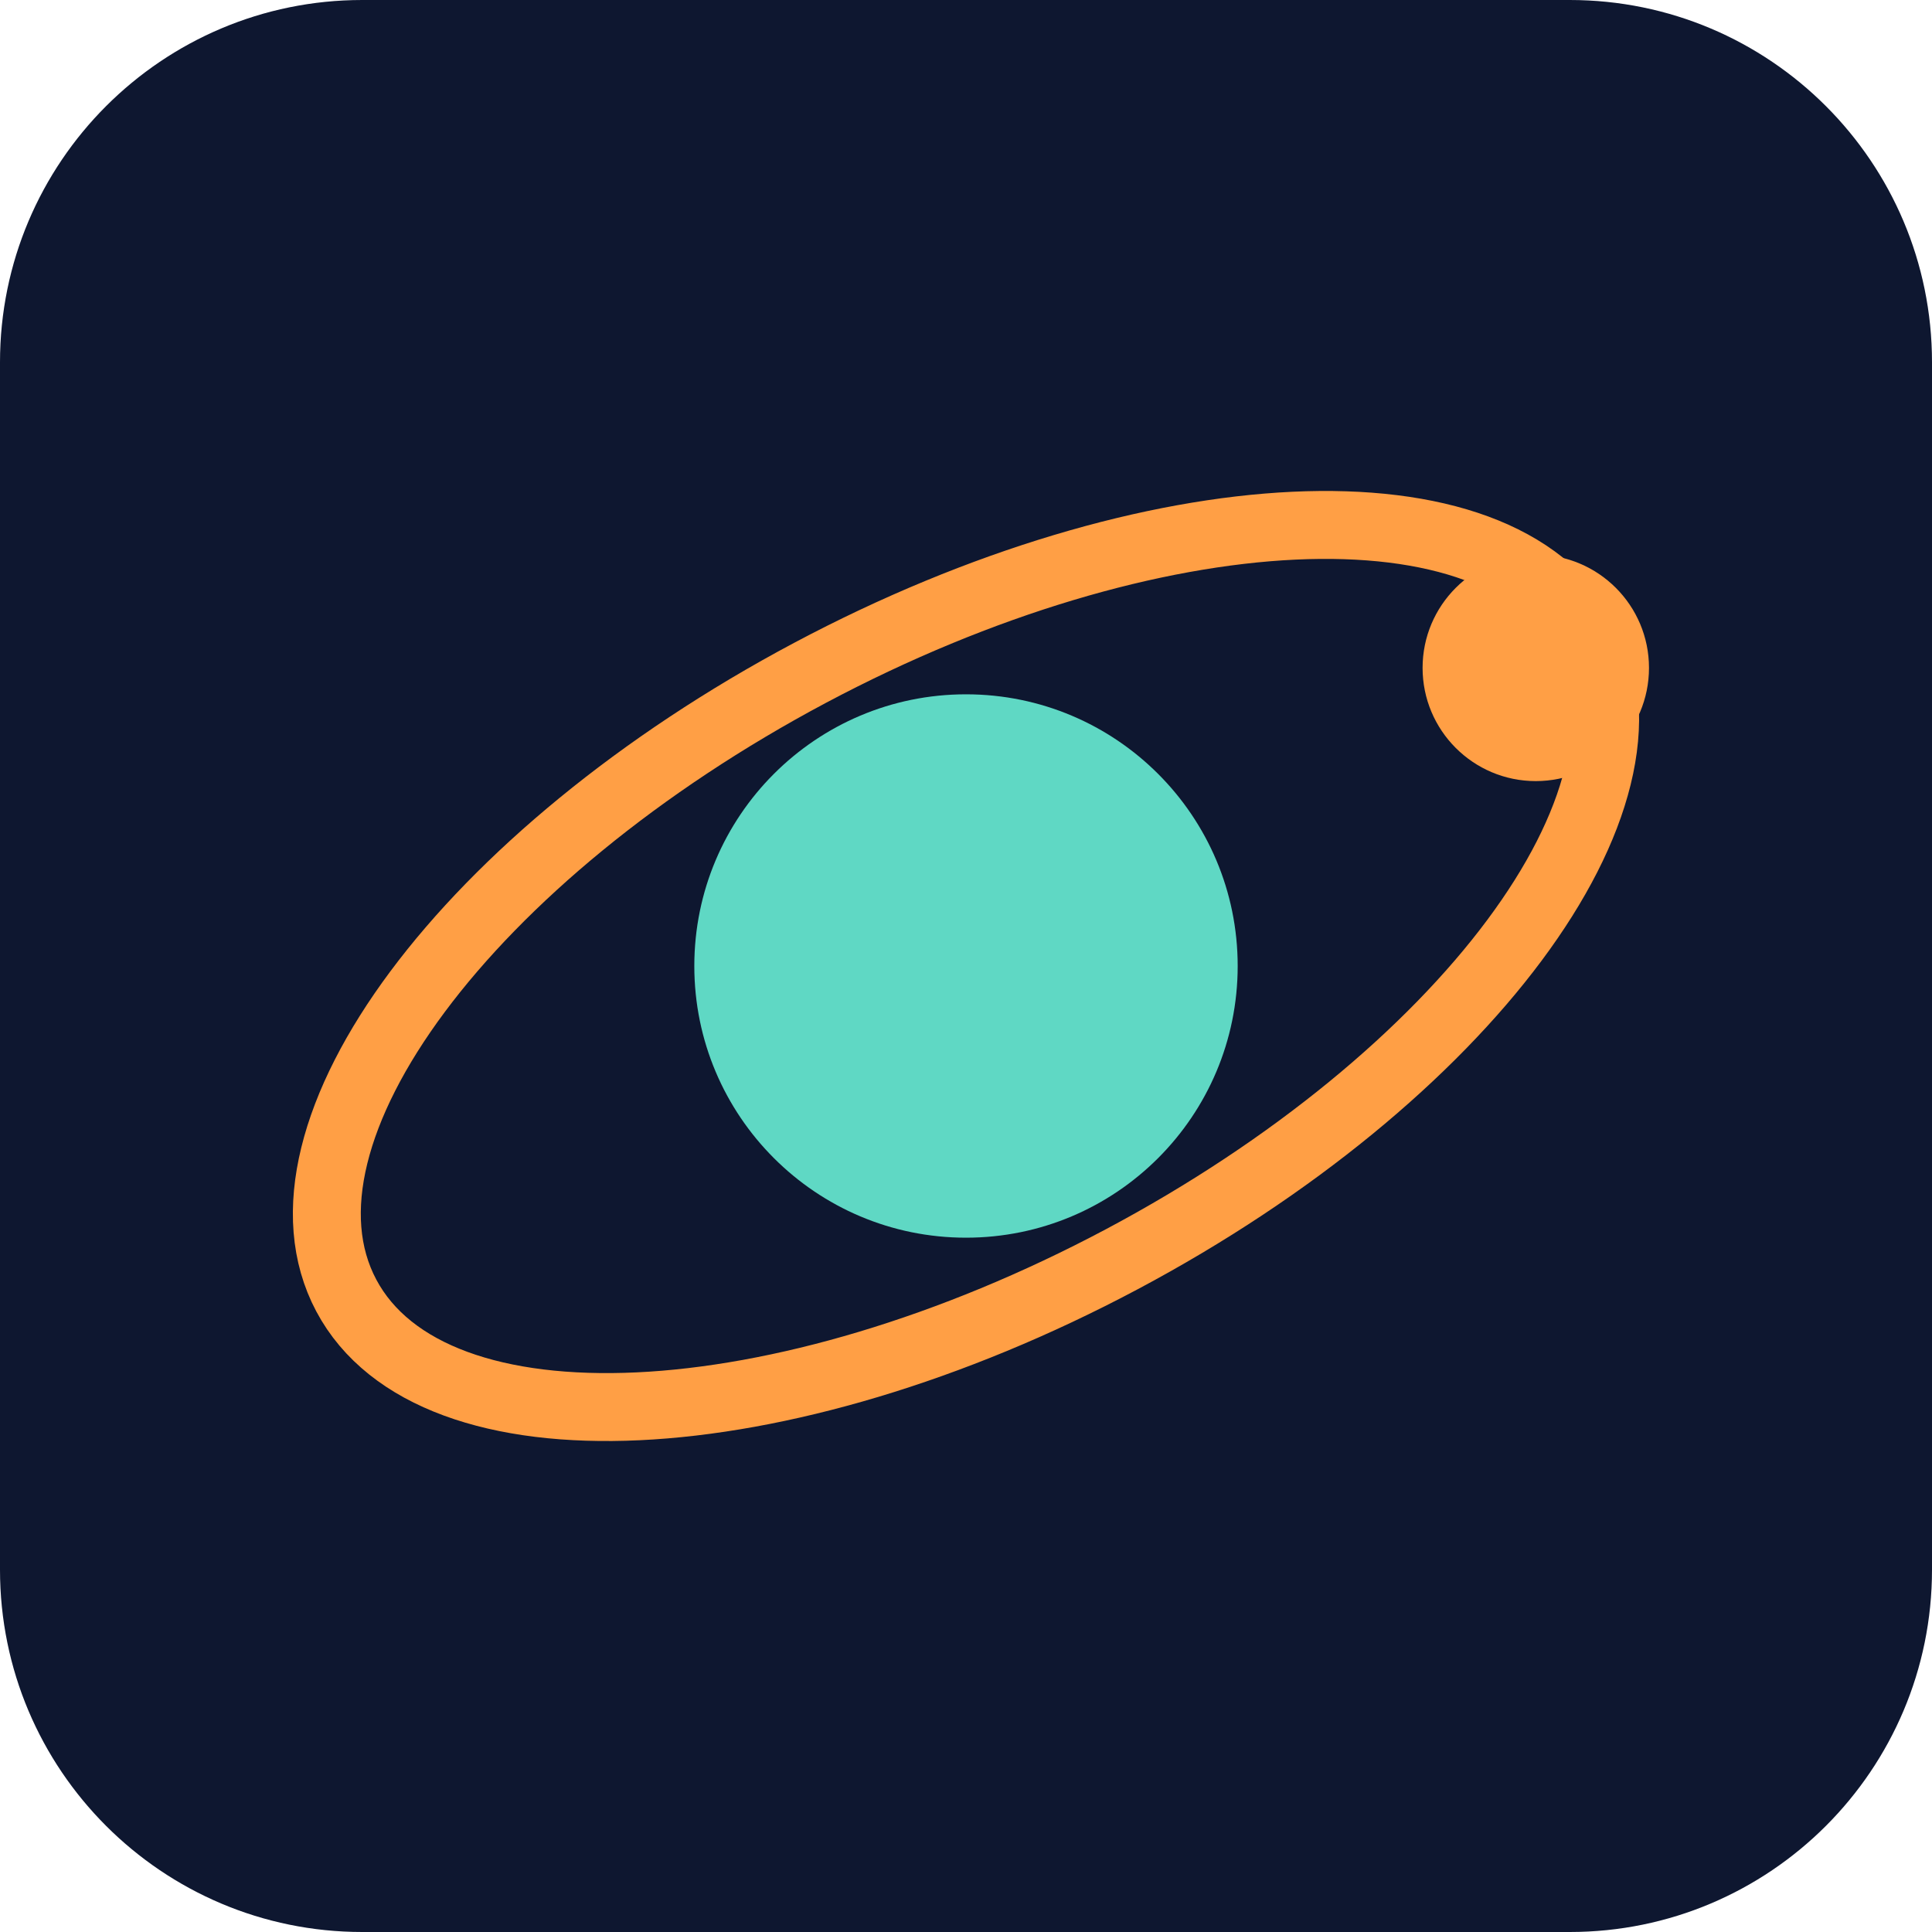
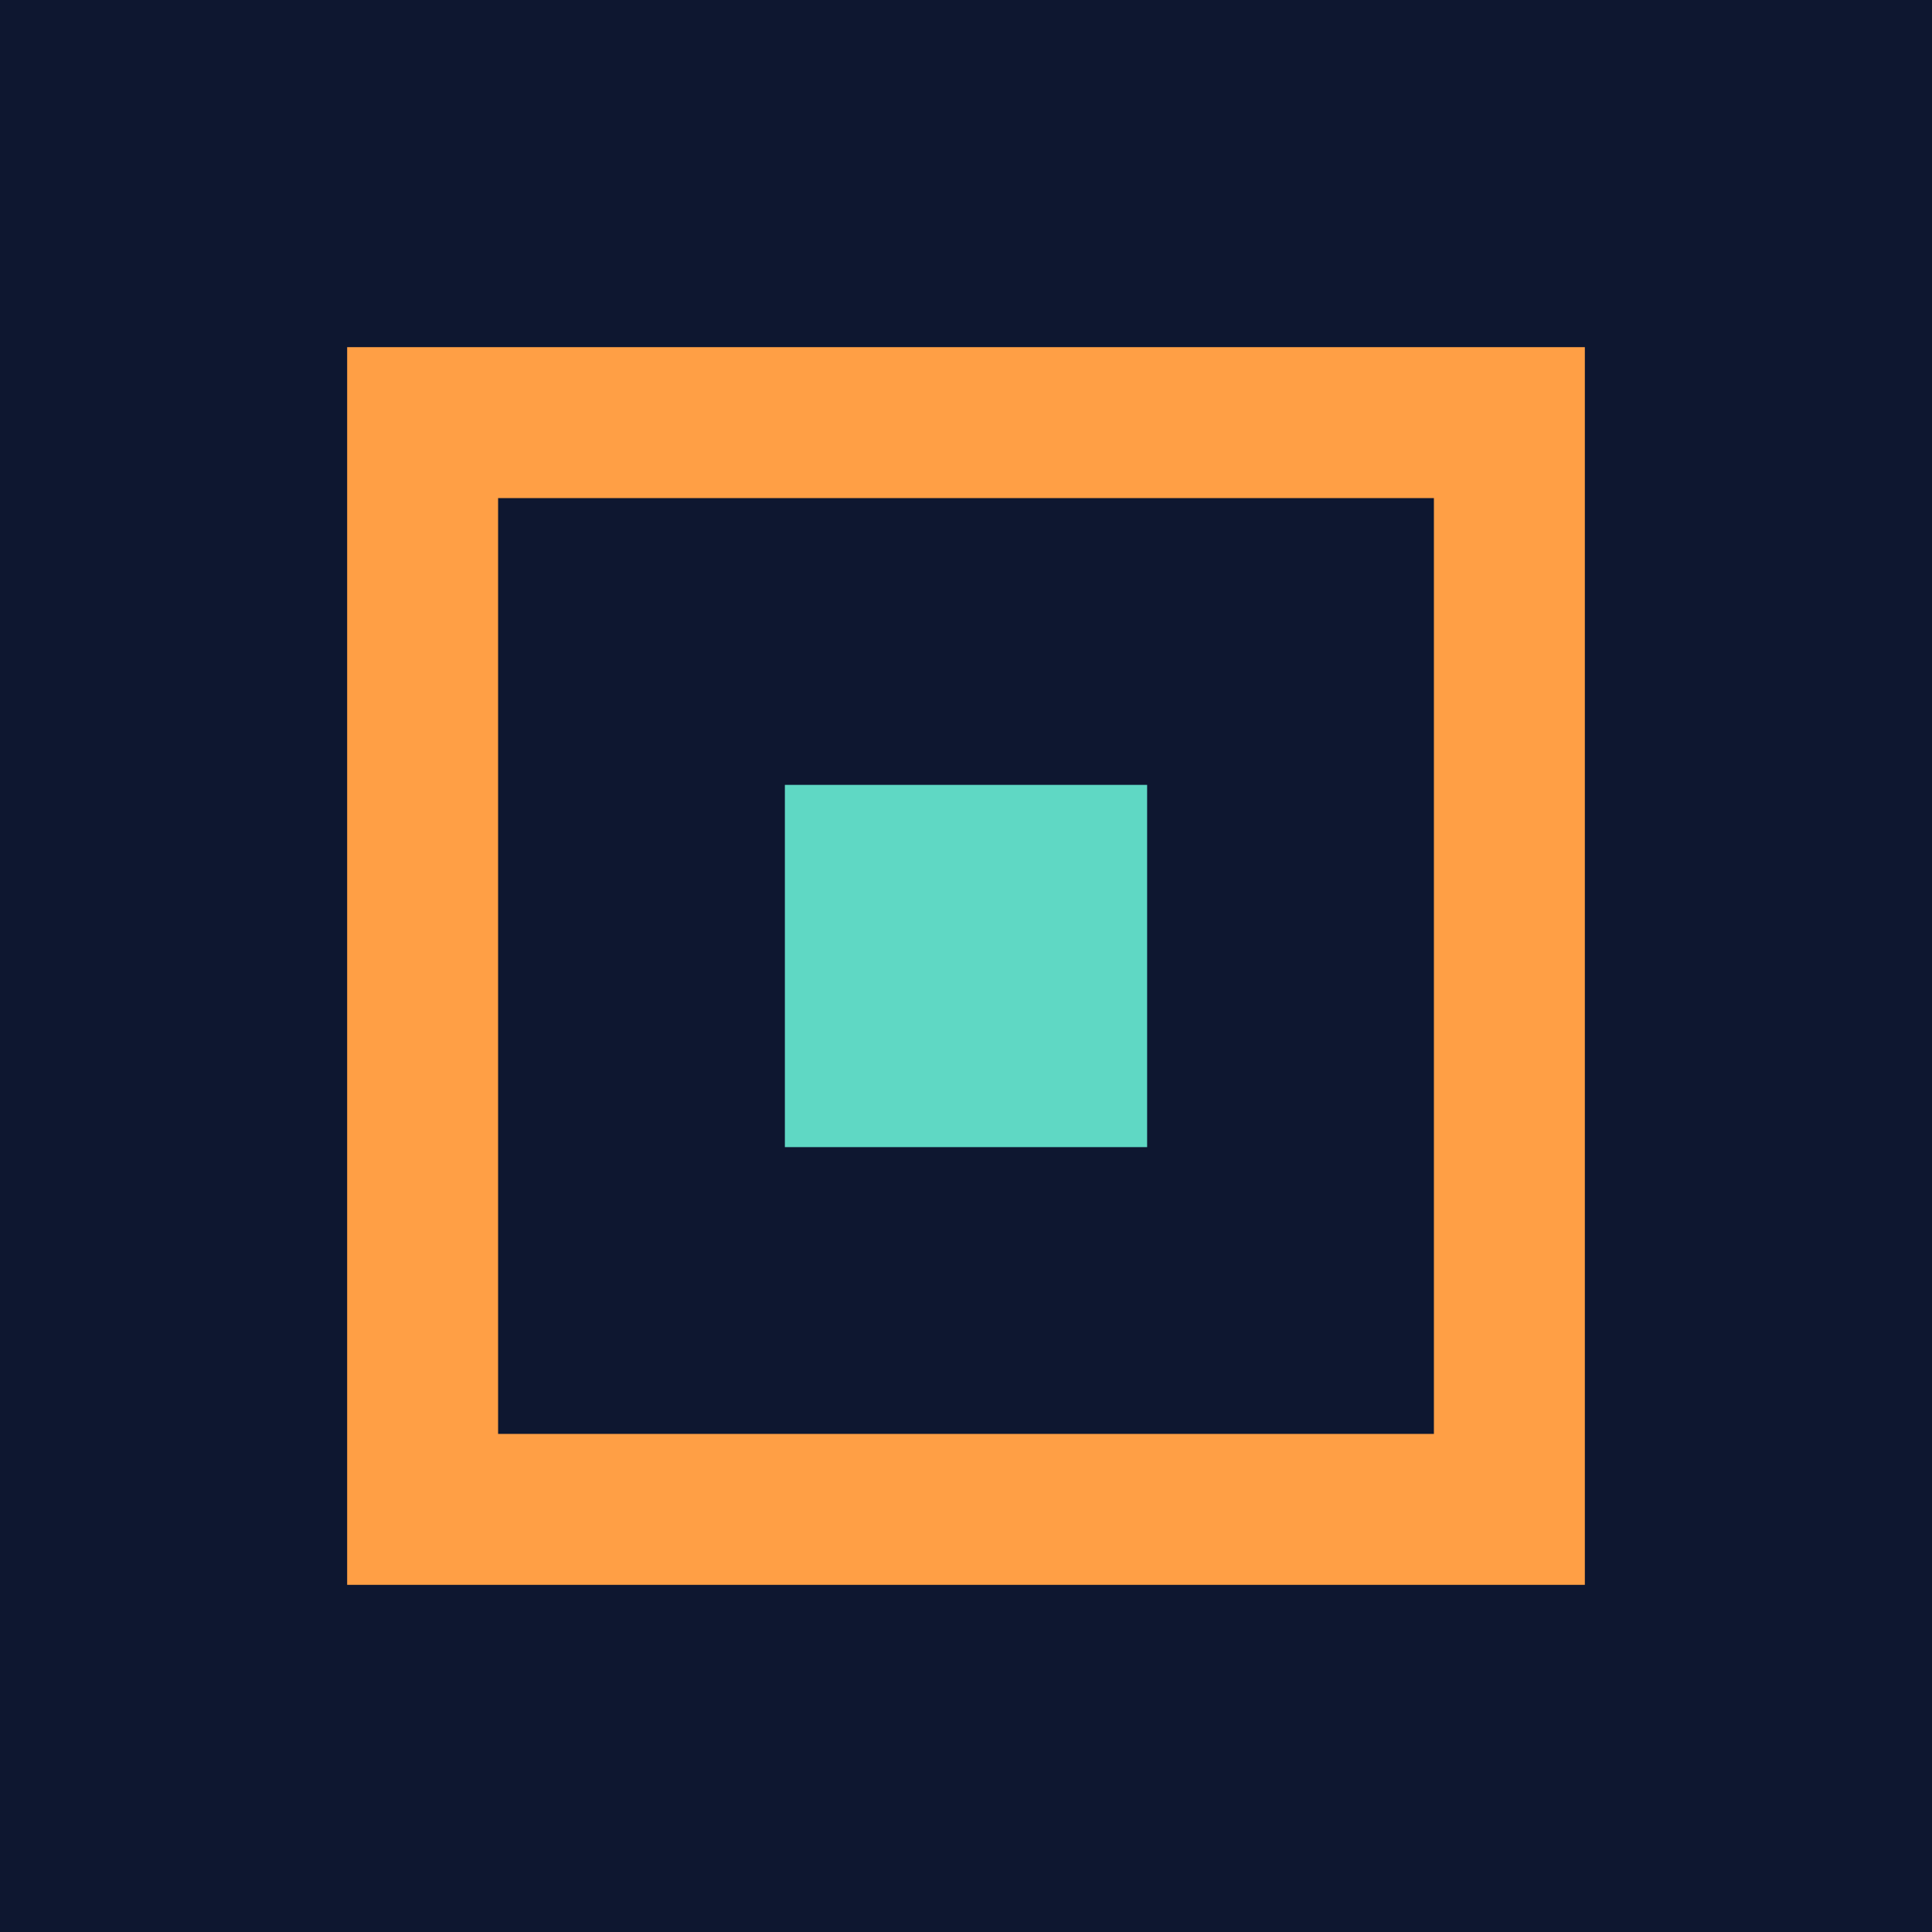
- <svg xmlns="http://www.w3.org/2000/svg" viewBox="0 0 512 512">
-   <rect width="512" height="512" rx="96" fill="#0E1730" />
-   <ellipse cx="256" cy="256" rx="186" ry="88" fill="none" stroke="#FF9F45" stroke-width="18" transform="rotate(-28 256 256)" />
-   <circle cx="256" cy="256" r="72" fill="#5FD8C4" />
-   <circle cx="407" cy="177" r="30" fill="#FF9F45" />
+ <svg xmlns="http://www.w3.org/2000/svg" viewBox="0 0 64 64">
+   <rect width="64" height="64" fill="#0E1730" />
+   <rect x="14" y="14" width="36" height="36" fill="none" stroke="#FF9F45" stroke-width="5" />
+   <rect x="26" y="26" width="12" height="12" fill="#5FD8C4" />
</svg>
